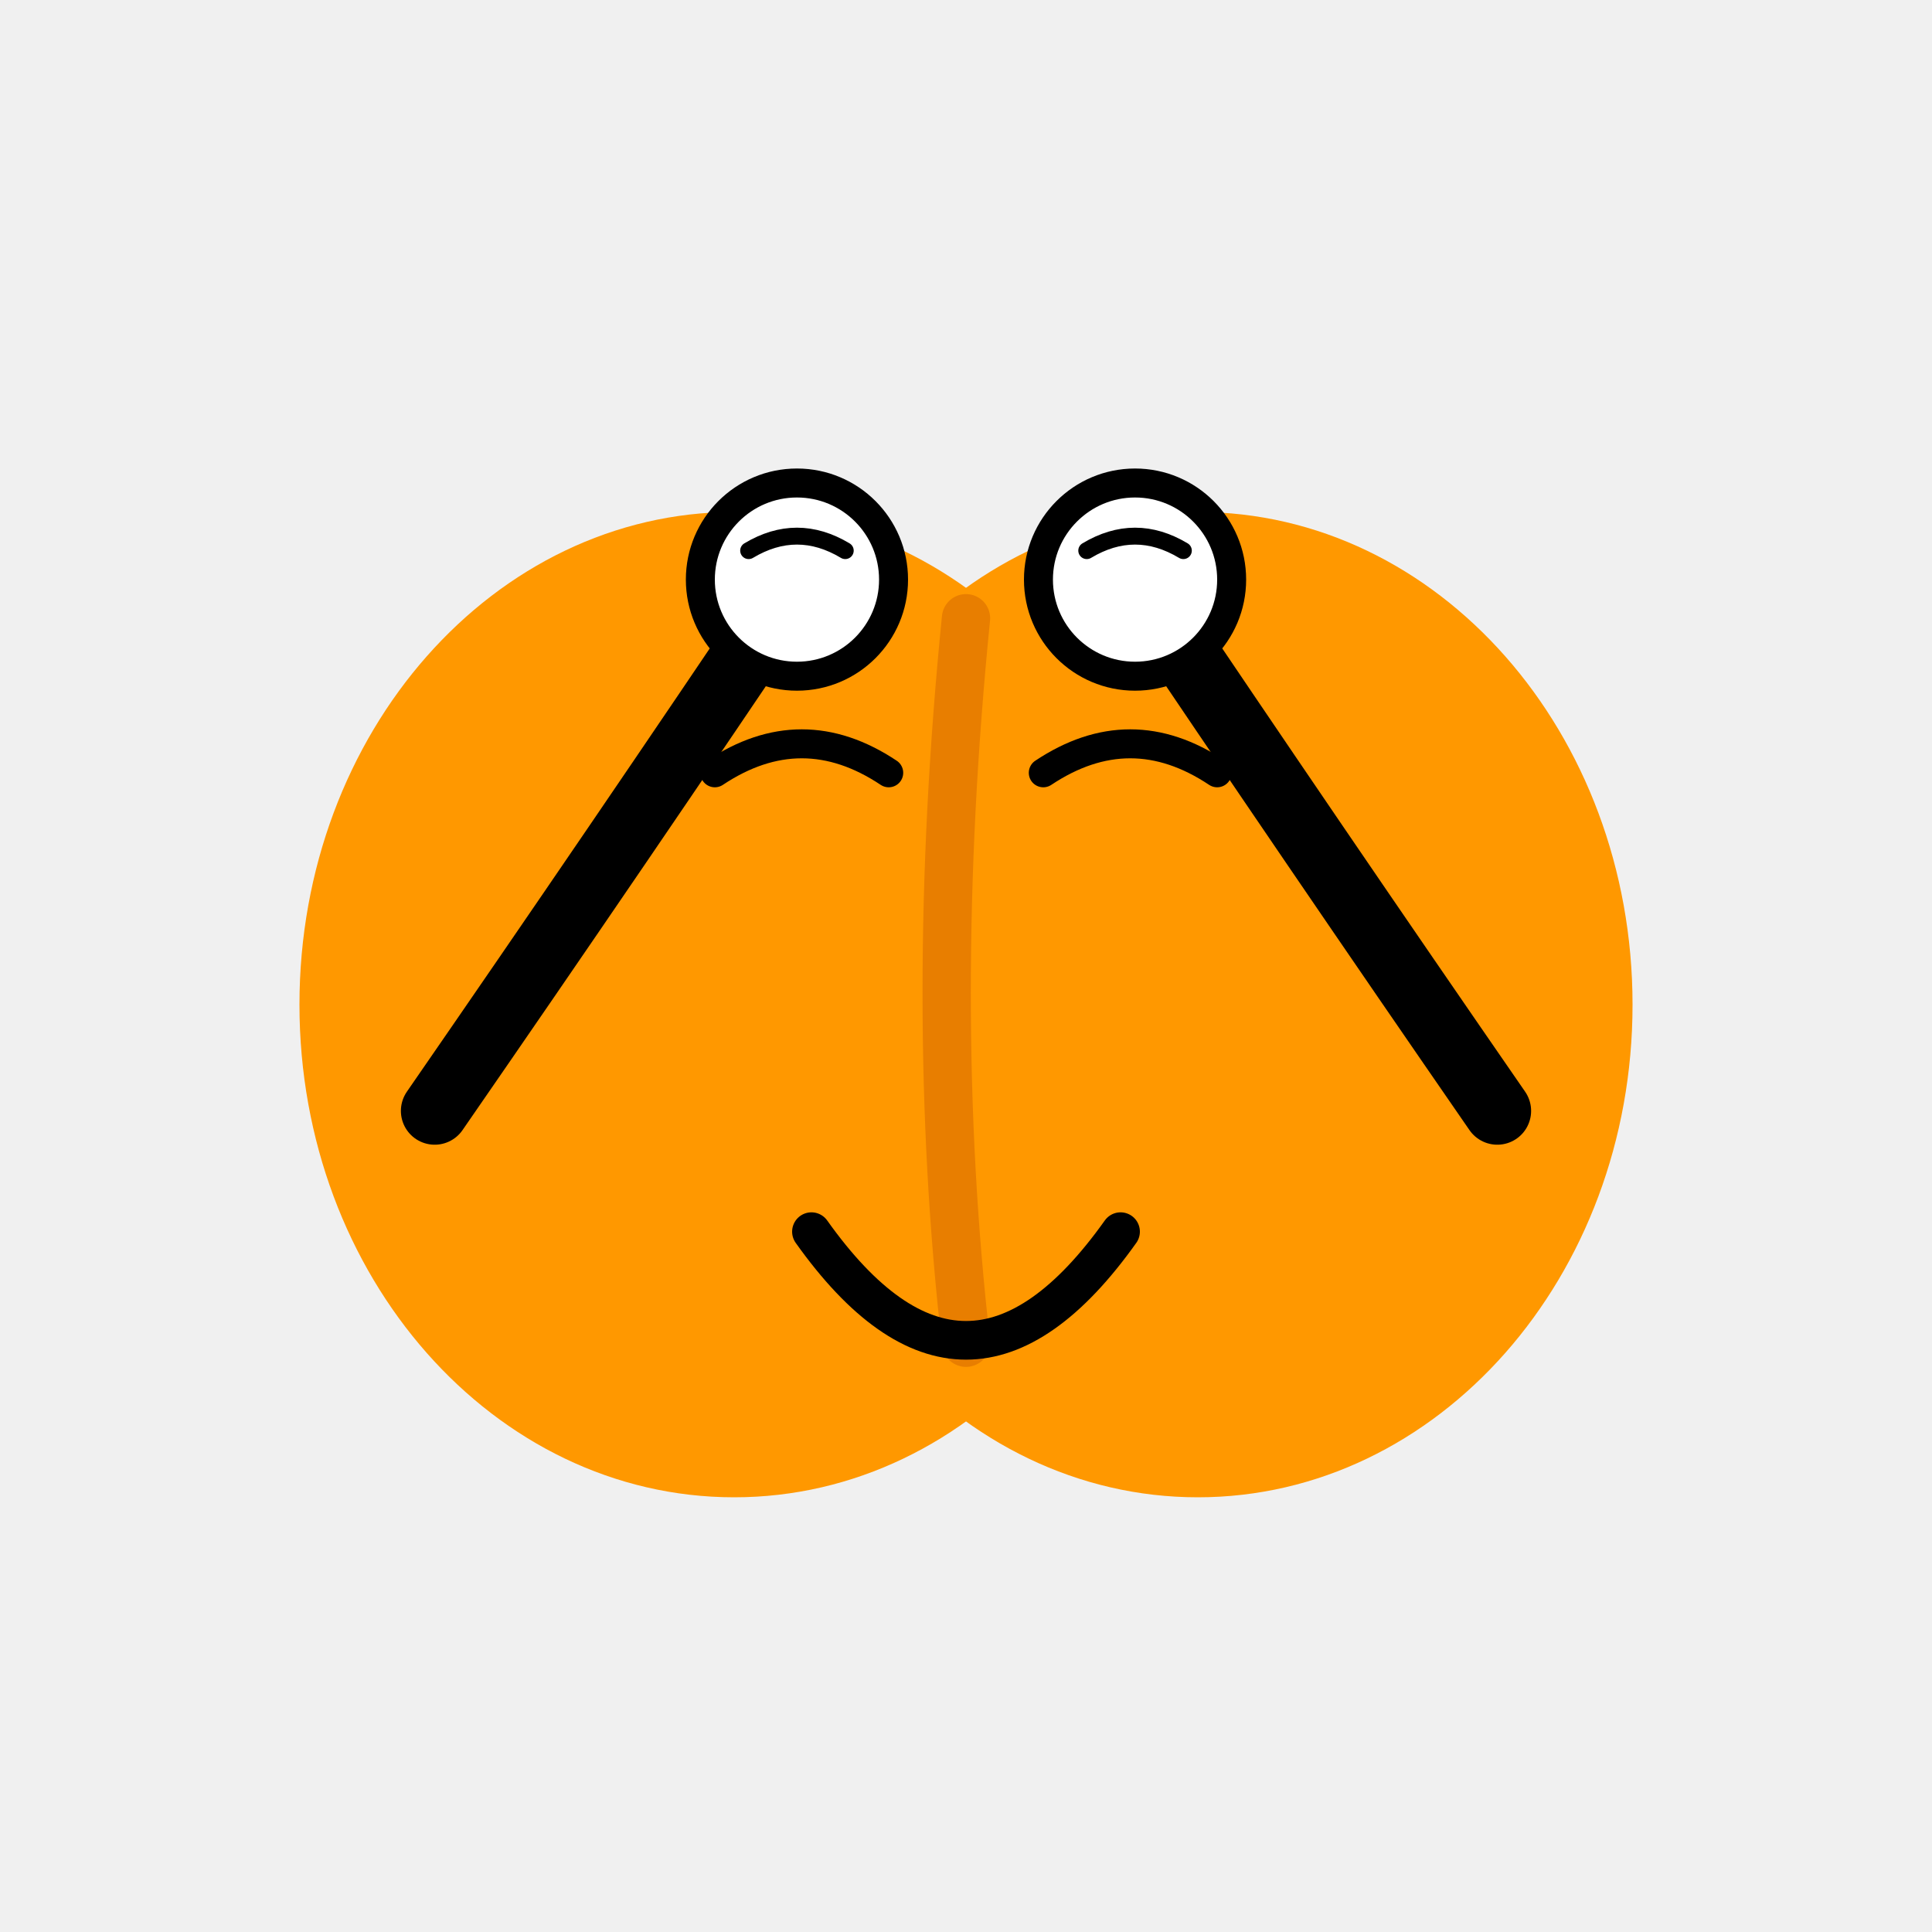
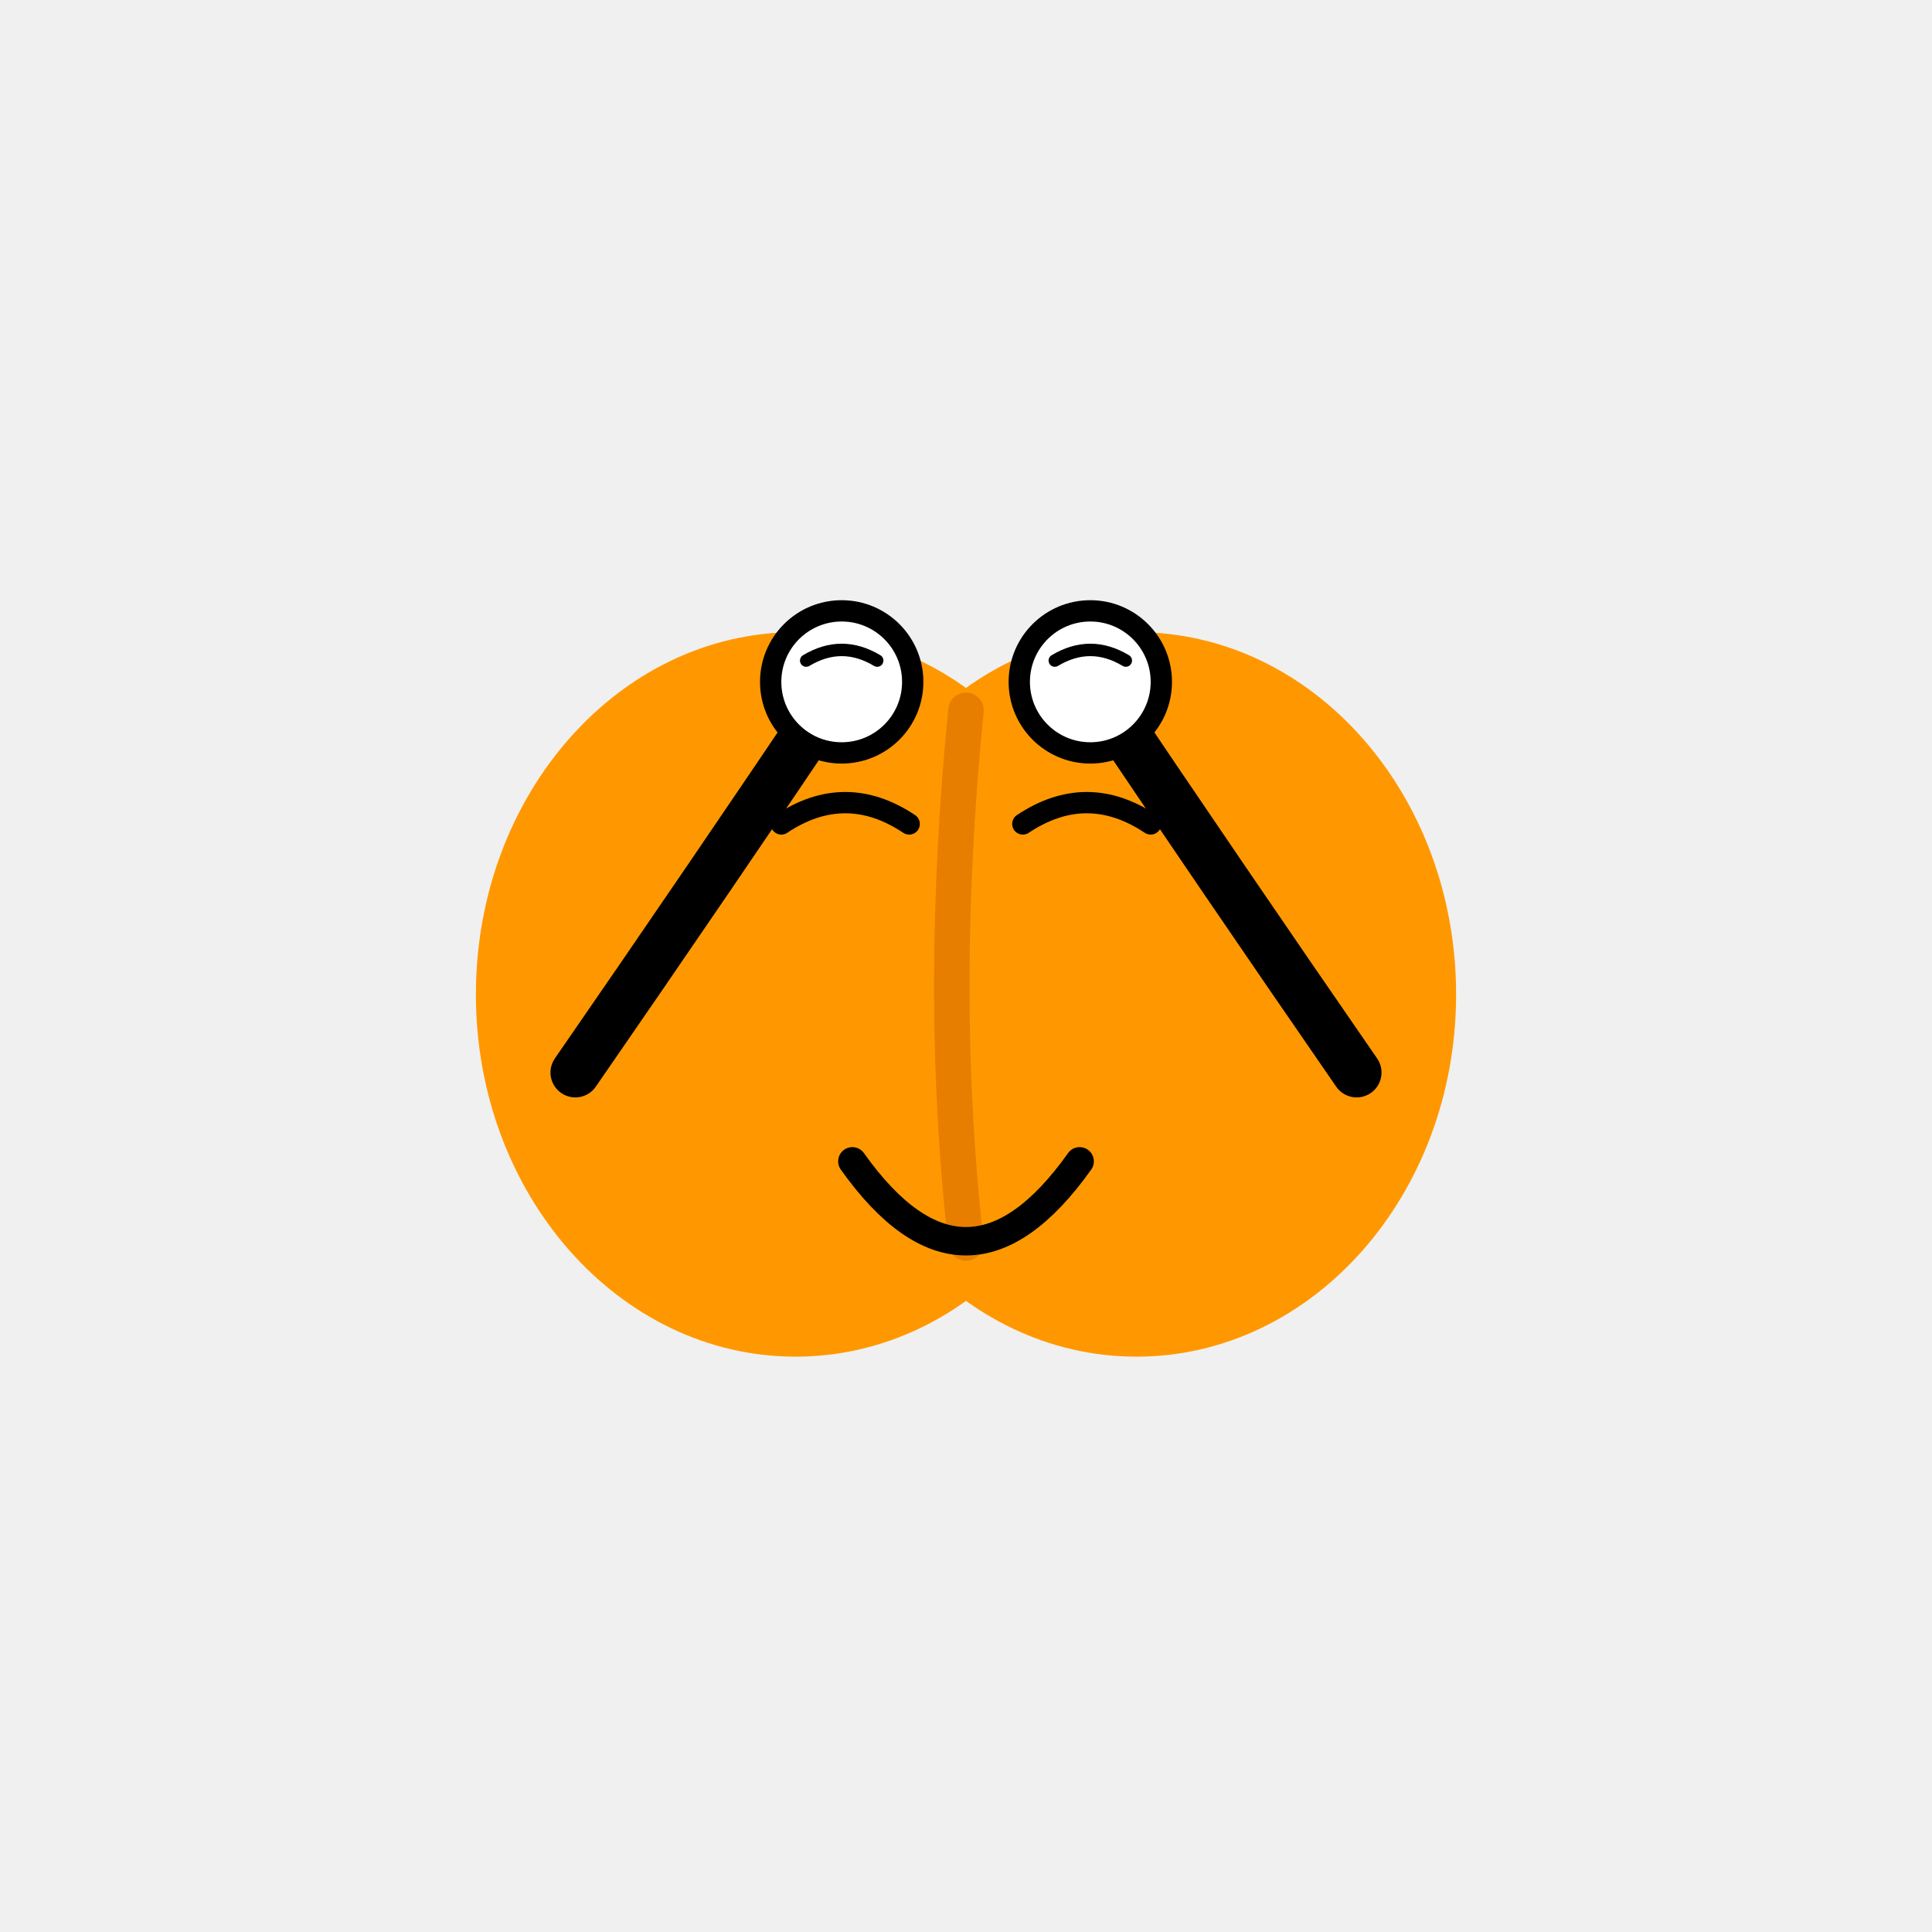
- <svg xmlns="http://www.w3.org/2000/svg" viewBox="0 0 400 400" width="512" height="512" role="img" aria-labelledby="clap-title clap-desc" style="overflow:hidden">
+ <svg xmlns="http://www.w3.org/2000/svg" viewBox="-72 -72 544 544" width="512" height="512" role="img" aria-labelledby="clap-title clap-desc" style="overflow:visible">
  <style>

    .root { transform-origin: 200px 280px; animation: clapBody 0.55s cubic-bezier(0.22, 0.9, 0.3, 1) infinite; }
    .arm-l { transform-origin: 120px 180px; animation: clapL 0.55s cubic-bezier(0.22, 0.9, 0.3, 1) infinite; }
    .arm-r { transform-origin: 280px 180px; animation: clapR 0.55s cubic-bezier(0.22, 0.9, 0.3, 1) infinite; }
    @keyframes clapBody { 0%,100% { transform: scale(1); } 50% { transform: scale(1.03); } }
    @keyframes clapL { 0%,100% { transform: rotate(8deg); } 50% { transform: rotate(-6deg); } }
    @keyframes clapR { 0%,100% { transform: rotate(-8deg); } 50% { transform: rotate(6deg); } }


  </style>
  <g class="root">
    <ellipse cx="152" cy="208" rx="90" ry="102" fill="#FF9800" />
    <ellipse cx="248" cy="208" rx="90" ry="102" fill="#FF9800" />
    <path d="M200 128 Q192 208 200 278" fill="none" stroke="#E87E00" stroke-width="10" stroke-linecap="round" />
    <g class="arm-l">
      <path d="M90 230 Q128 175 165 120" fill="none" stroke="#000000" stroke-width="14" stroke-linecap="round" />
      <circle cx="165" cy="120" r="20" fill="#FFFFFF" stroke="#000000" stroke-width="6" />
      <path d="M155 114 Q165 108 175 114" fill="none" stroke="#000000" stroke-width="3.5" stroke-linecap="round" />
    </g>
    <g class="arm-r">
      <path d="M310 230 Q272 175 235 120" fill="none" stroke="#000000" stroke-width="14" stroke-linecap="round" />
      <circle cx="235" cy="120" r="20" fill="#FFFFFF" stroke="#000000" stroke-width="6" />
      <path d="M225 114 Q235 108 245 114" fill="none" stroke="#000000" stroke-width="3.5" stroke-linecap="round" />
    </g>
    <path d="M148 160 Q166 148 184 160" fill="none" stroke="#000000" stroke-width="6" stroke-linecap="round" />
    <path d="M216 160 Q234 148 252 160" fill="none" stroke="#000000" stroke-width="6" stroke-linecap="round" />
    <path d="M168 255 Q200 300 232 255" fill="none" stroke="#000000" stroke-width="8" stroke-linecap="round" />
  </g>
</svg>
